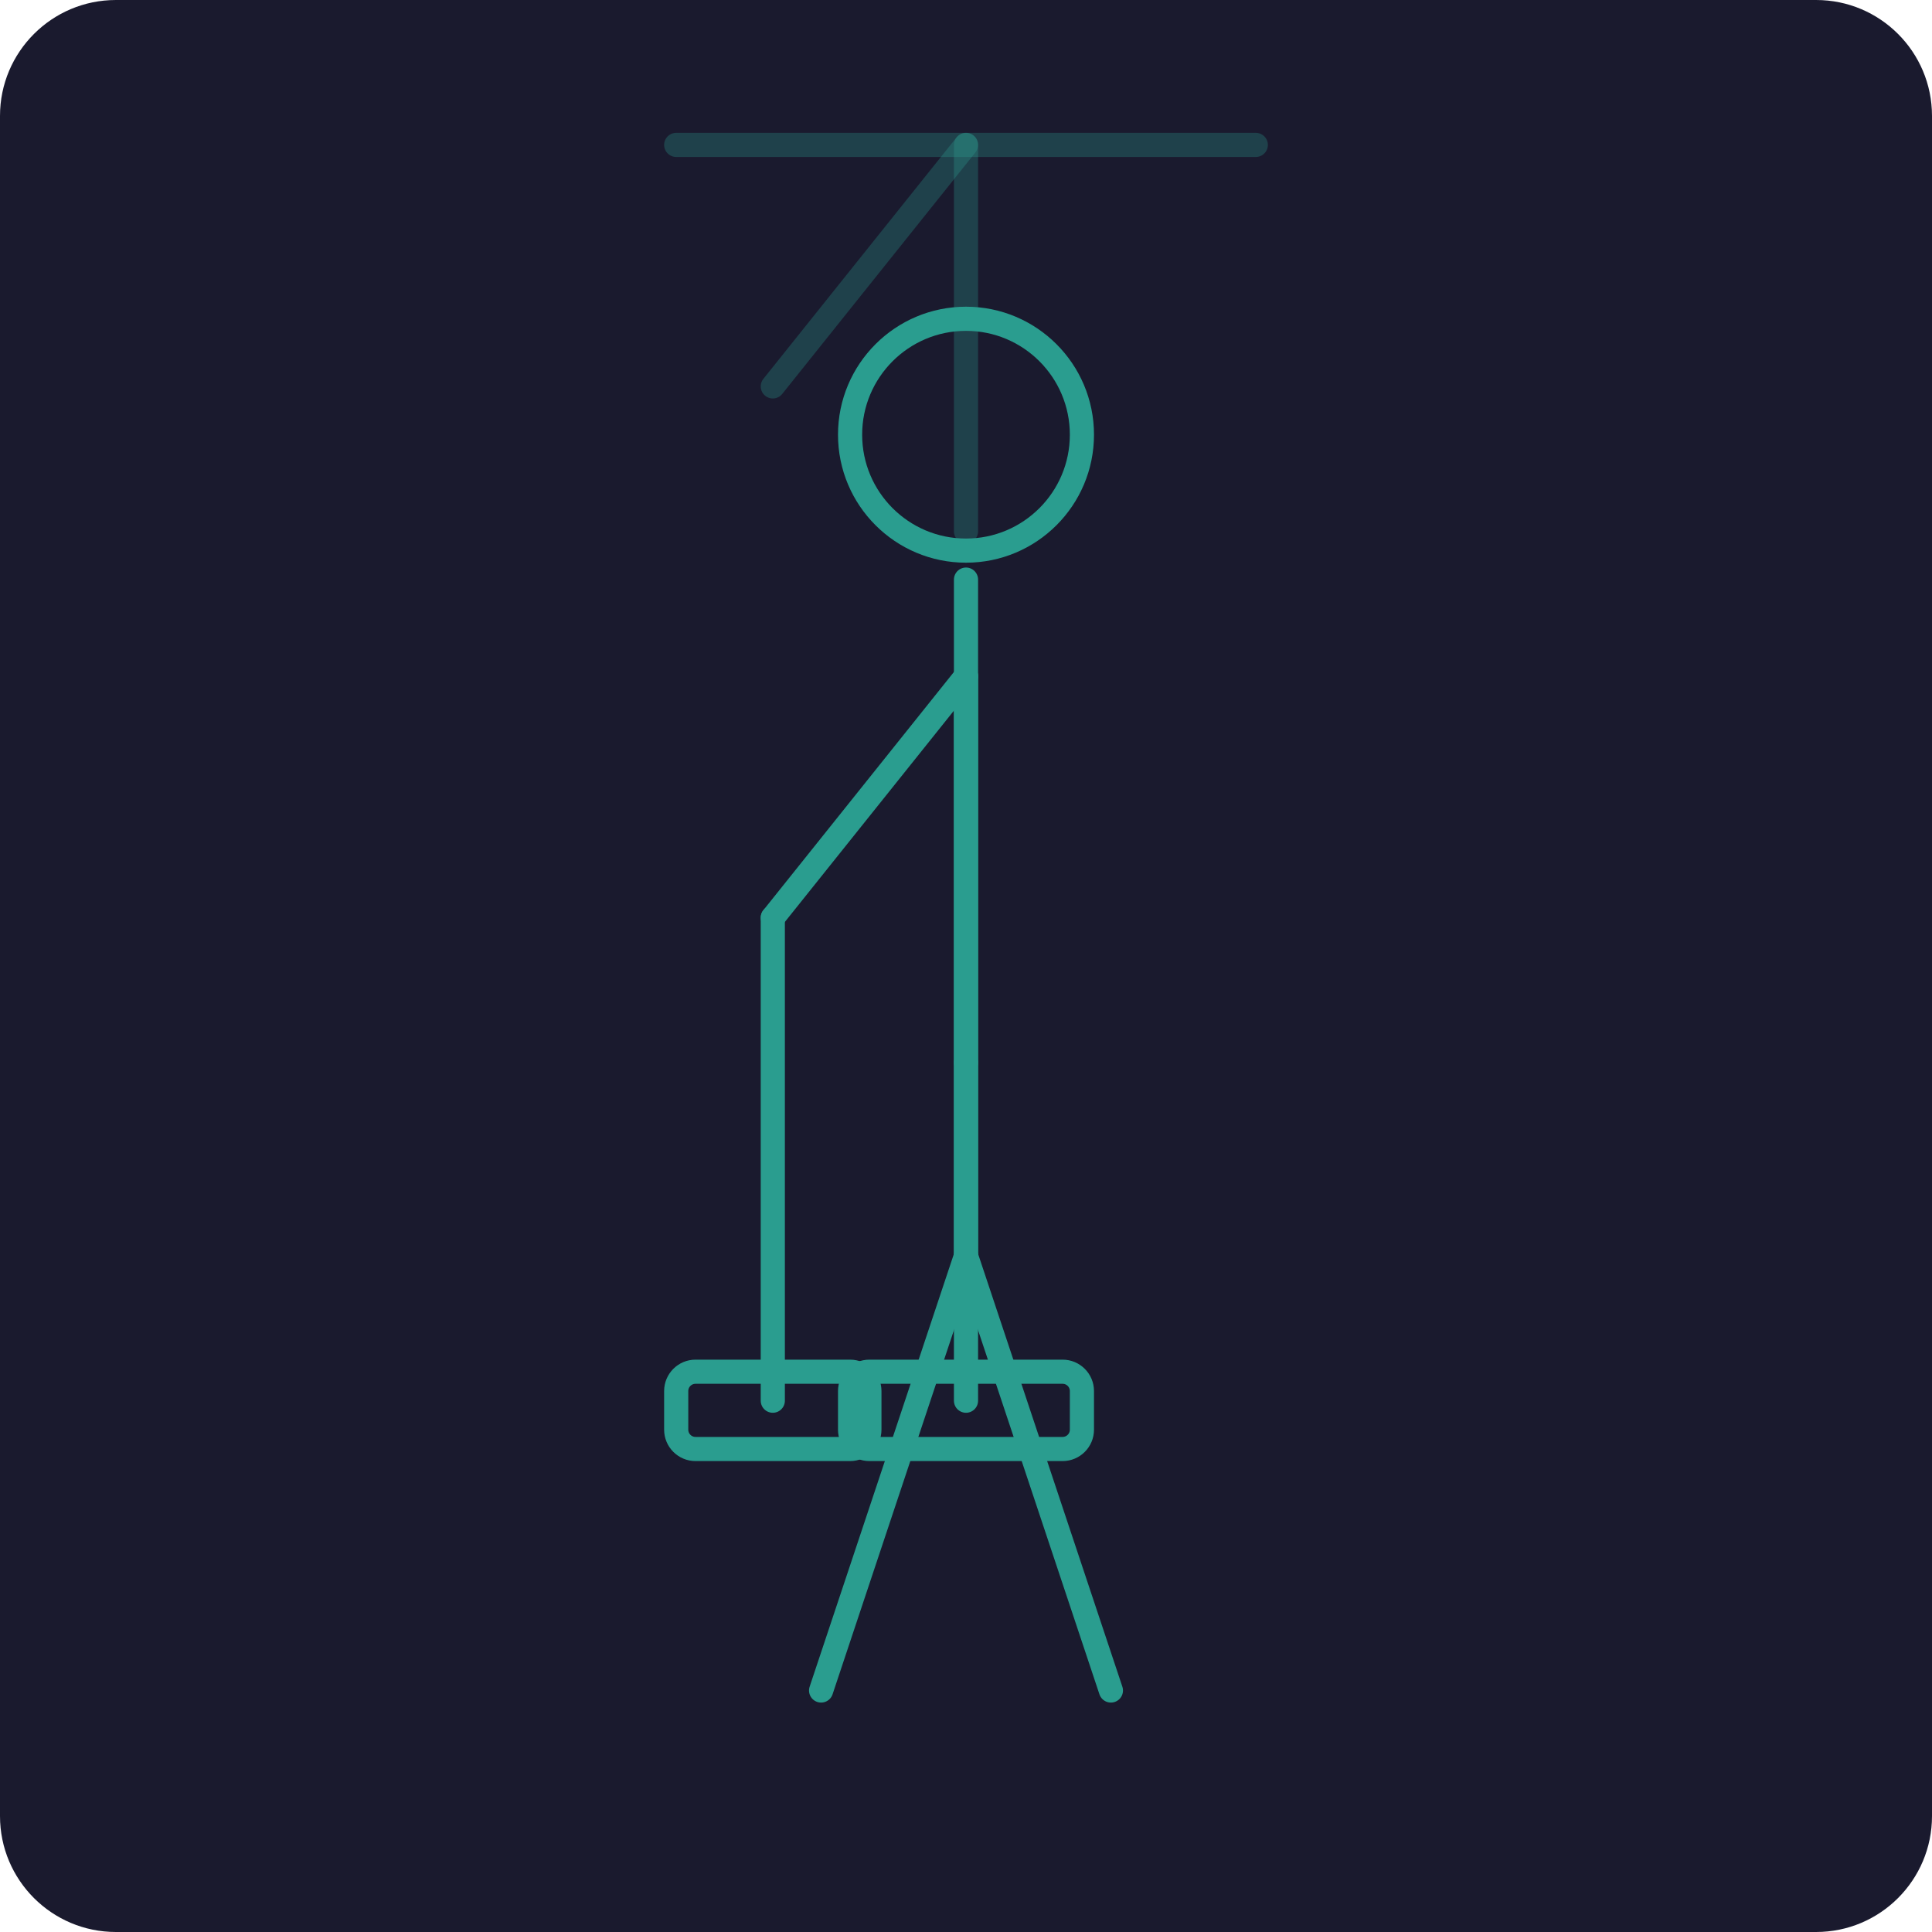
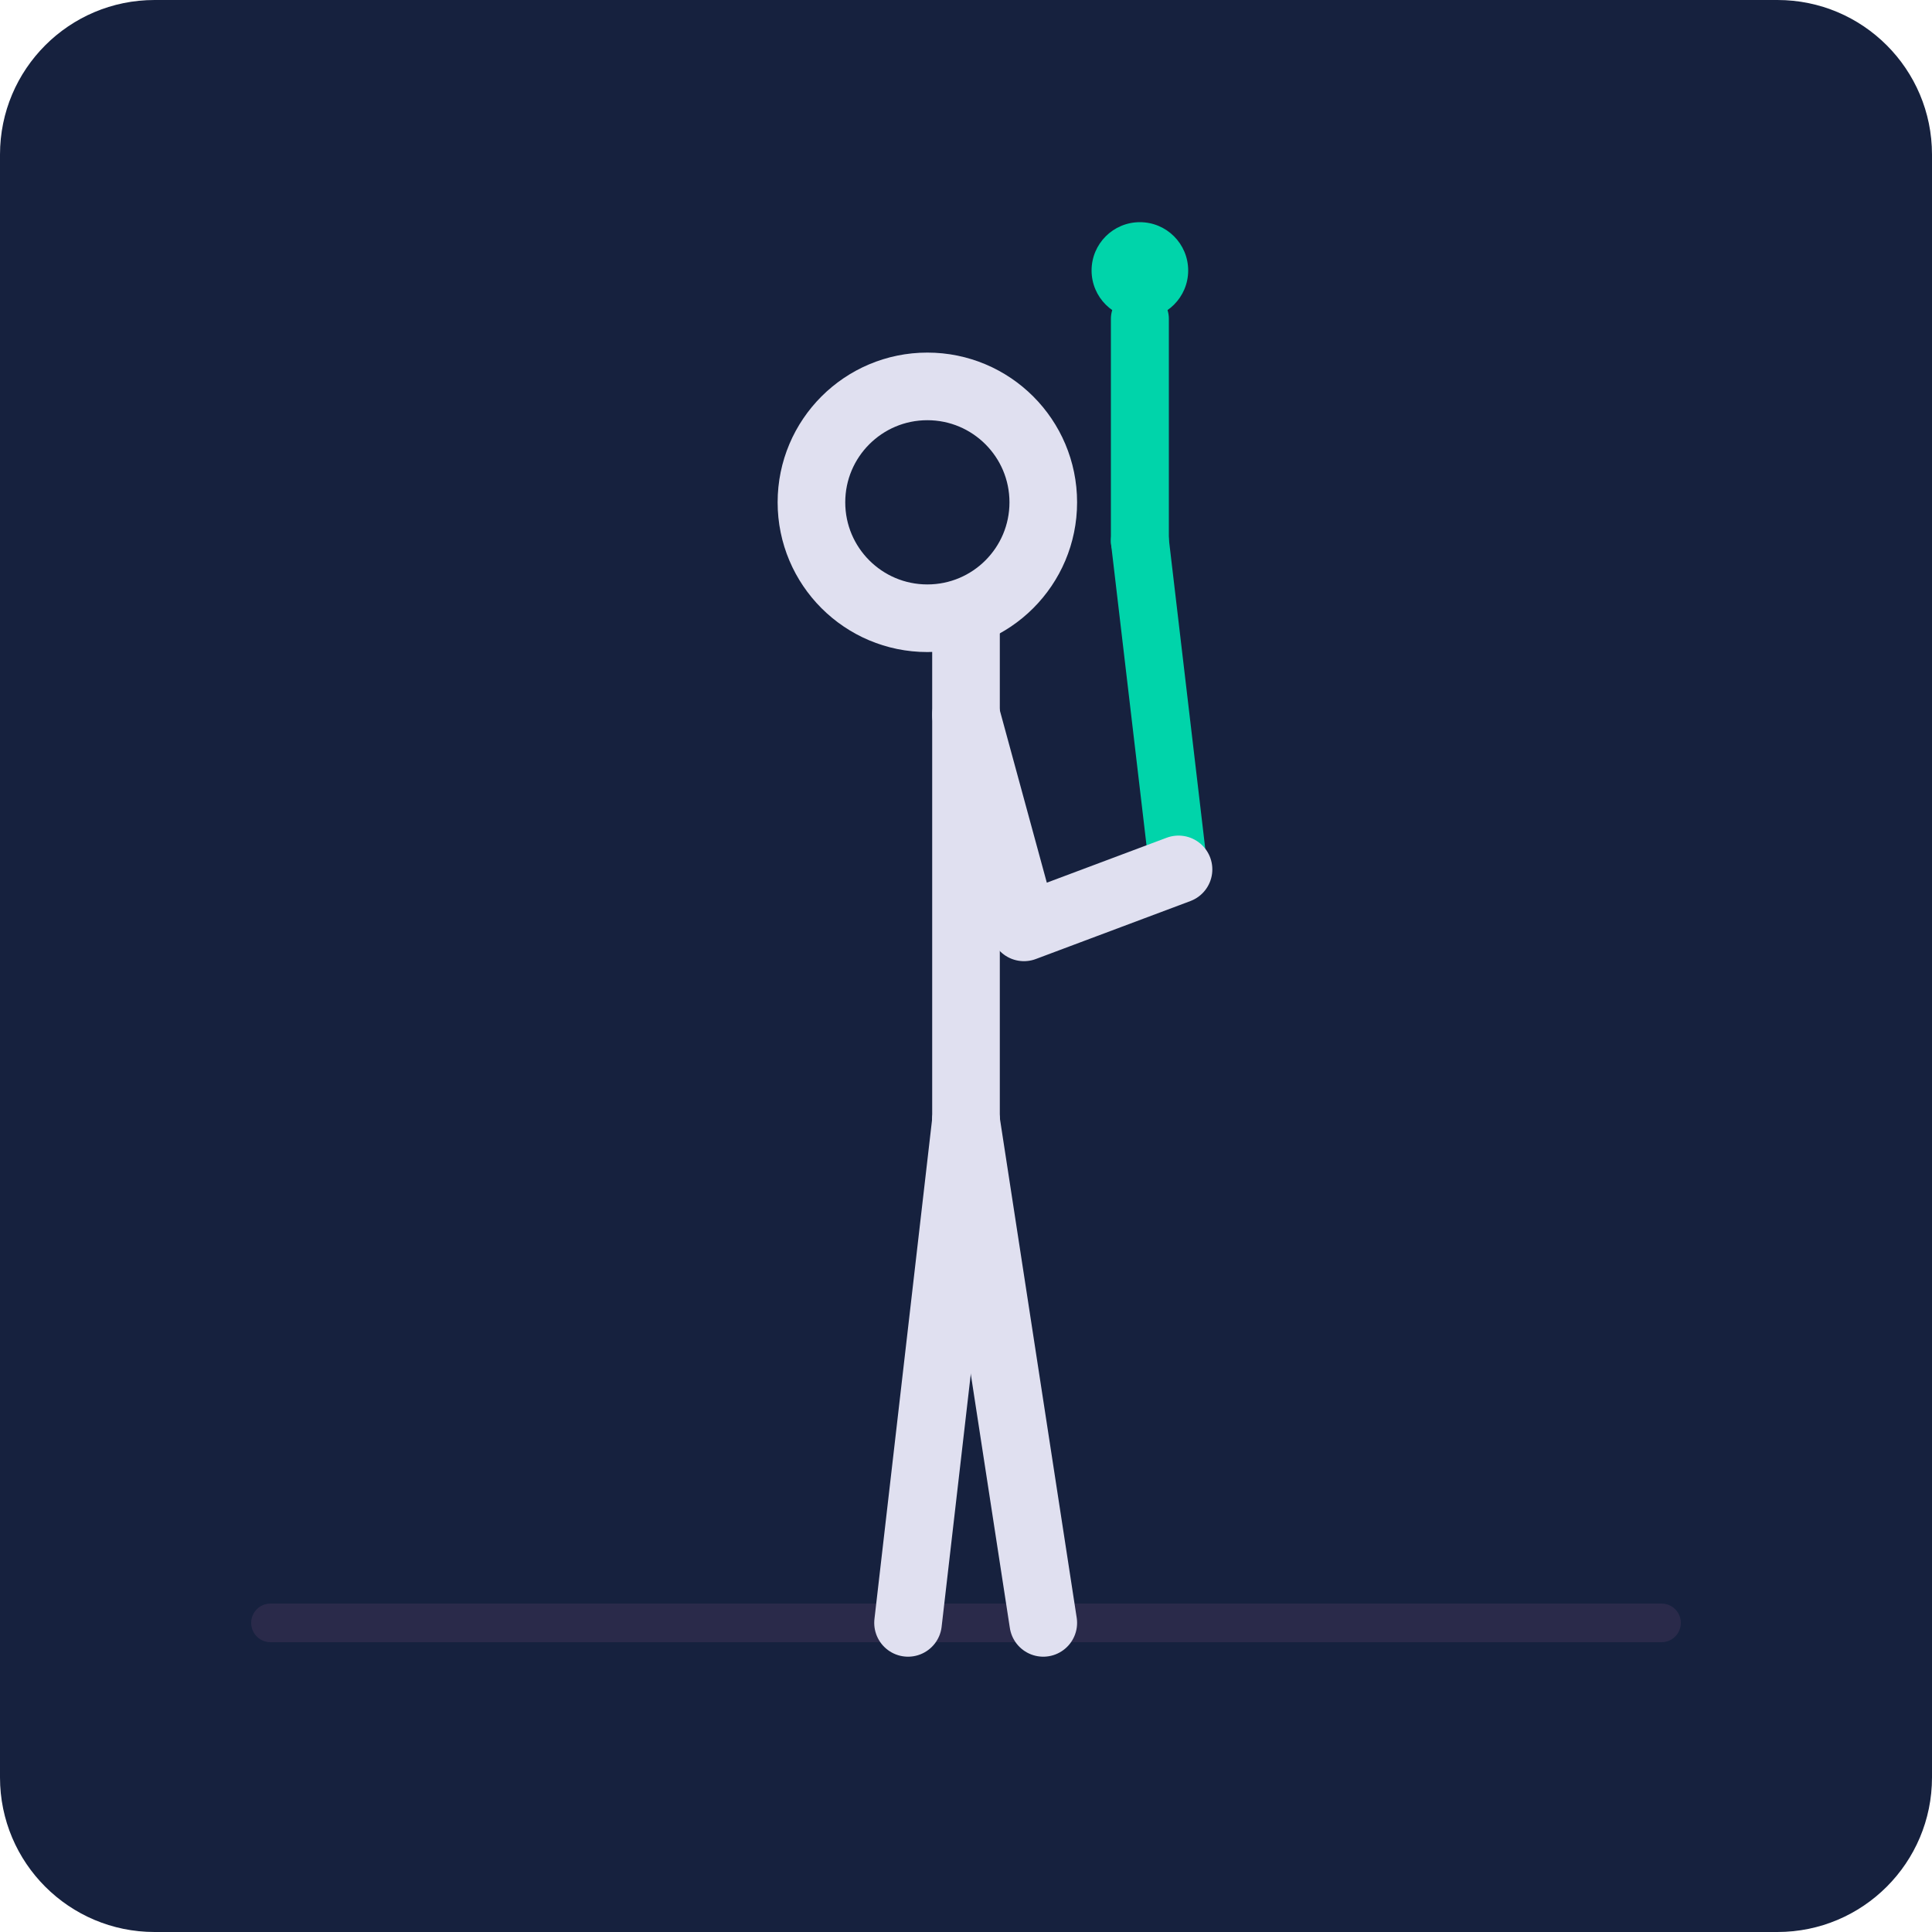
<svg xmlns="http://www.w3.org/2000/svg" viewBox="0 0 200 200">
-   <rect width="200" height="200" rx="12" fill="#1a1a2e" />
-   <g stroke="#2a9d8f" stroke-width="2.5" fill="none" stroke-linecap="round" stroke-linejoin="round">
-     <line x1="100" y1="60" x2="100" y2="130" />
-     <circle cx="100" cy="45" r="12" />
-     <line x1="100" y1="70" x2="100" y2="110" />
-     <line x1="100" y1="110" x2="100" y2="145" />
-     <line x1="100" y1="70" x2="80" y2="95" />
-     <line x1="80" y1="95" x2="80" y2="145" />
-     <rect x="88" y="142" width="24" height="8" rx="2" />
-     <rect x="70" y="142" width="20" height="8" rx="2" />
-     <line x1="100" y1="15" x2="100" y2="55" opacity="0.3" />
-     <line x1="100" y1="15" x2="80" y2="40" opacity="0.3" />
-     <line x1="70" y1="15" x2="130" y2="15" opacity="0.3" />
-     <line x1="100" y1="130" x2="85" y2="175" />
-     <line x1="100" y1="130" x2="115" y2="175" />
+   <rect width="200" height="200" rx="16" fill="#16213e" />
+   <g stroke="#2a2a4a" stroke-width="4" stroke-linecap="round">
+     <line x1="28" y1="168" x2="172" y2="168" />
+   </g>
+   <circle cx="118" cy="28" r="5" fill="#00d4aa" />
+   <g stroke="#00d4aa" stroke-width="6" fill="none" stroke-linecap="round" stroke-linejoin="round">
+     <line x1="118" y1="33" x2="118" y2="56" />
+     <path d="M118 56 L122 90" />
+   </g>
+   <g stroke="#e0e0f0" stroke-width="7" fill="none" stroke-linecap="round" stroke-linejoin="round">
+     <circle cx="96" cy="52" r="12" />
+     <path d="M100 64 L100 116" />
+     <path d="M100 116 L94 168" />
+     <path d="M100 116 L108 168" />
+     <path d="M100 74 L106 96 L122 90" />
  </g>
</svg>
